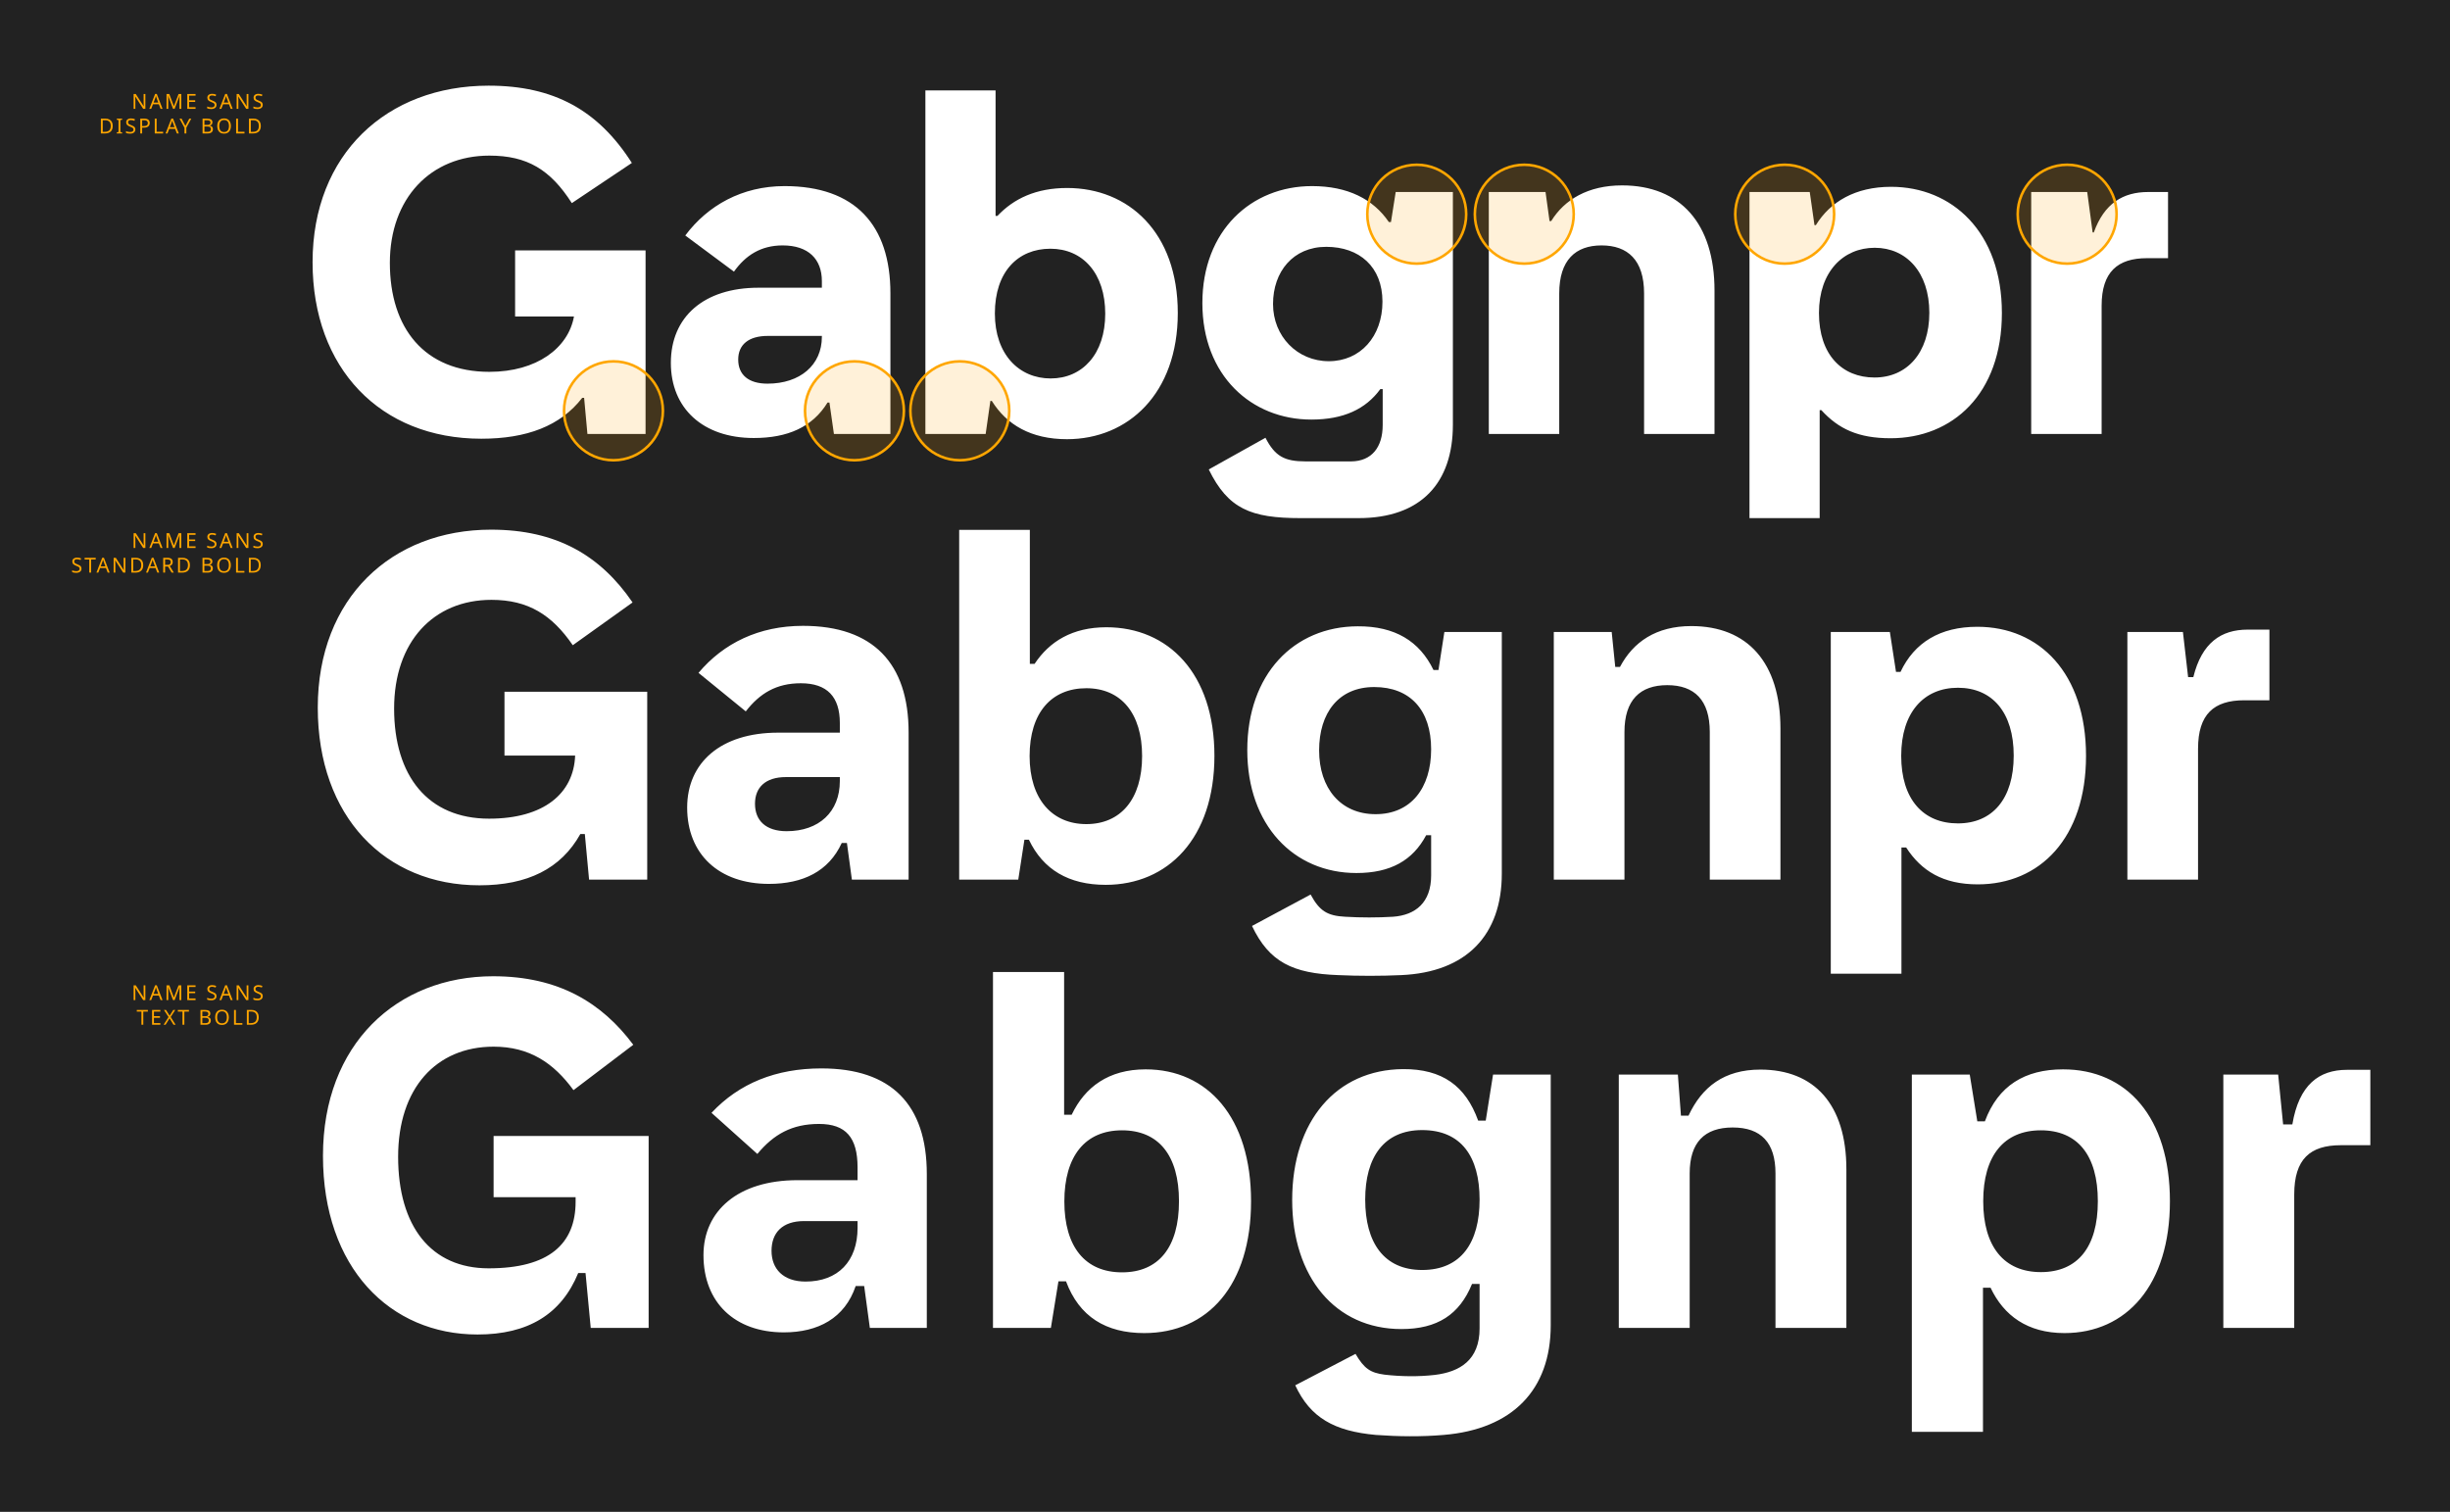
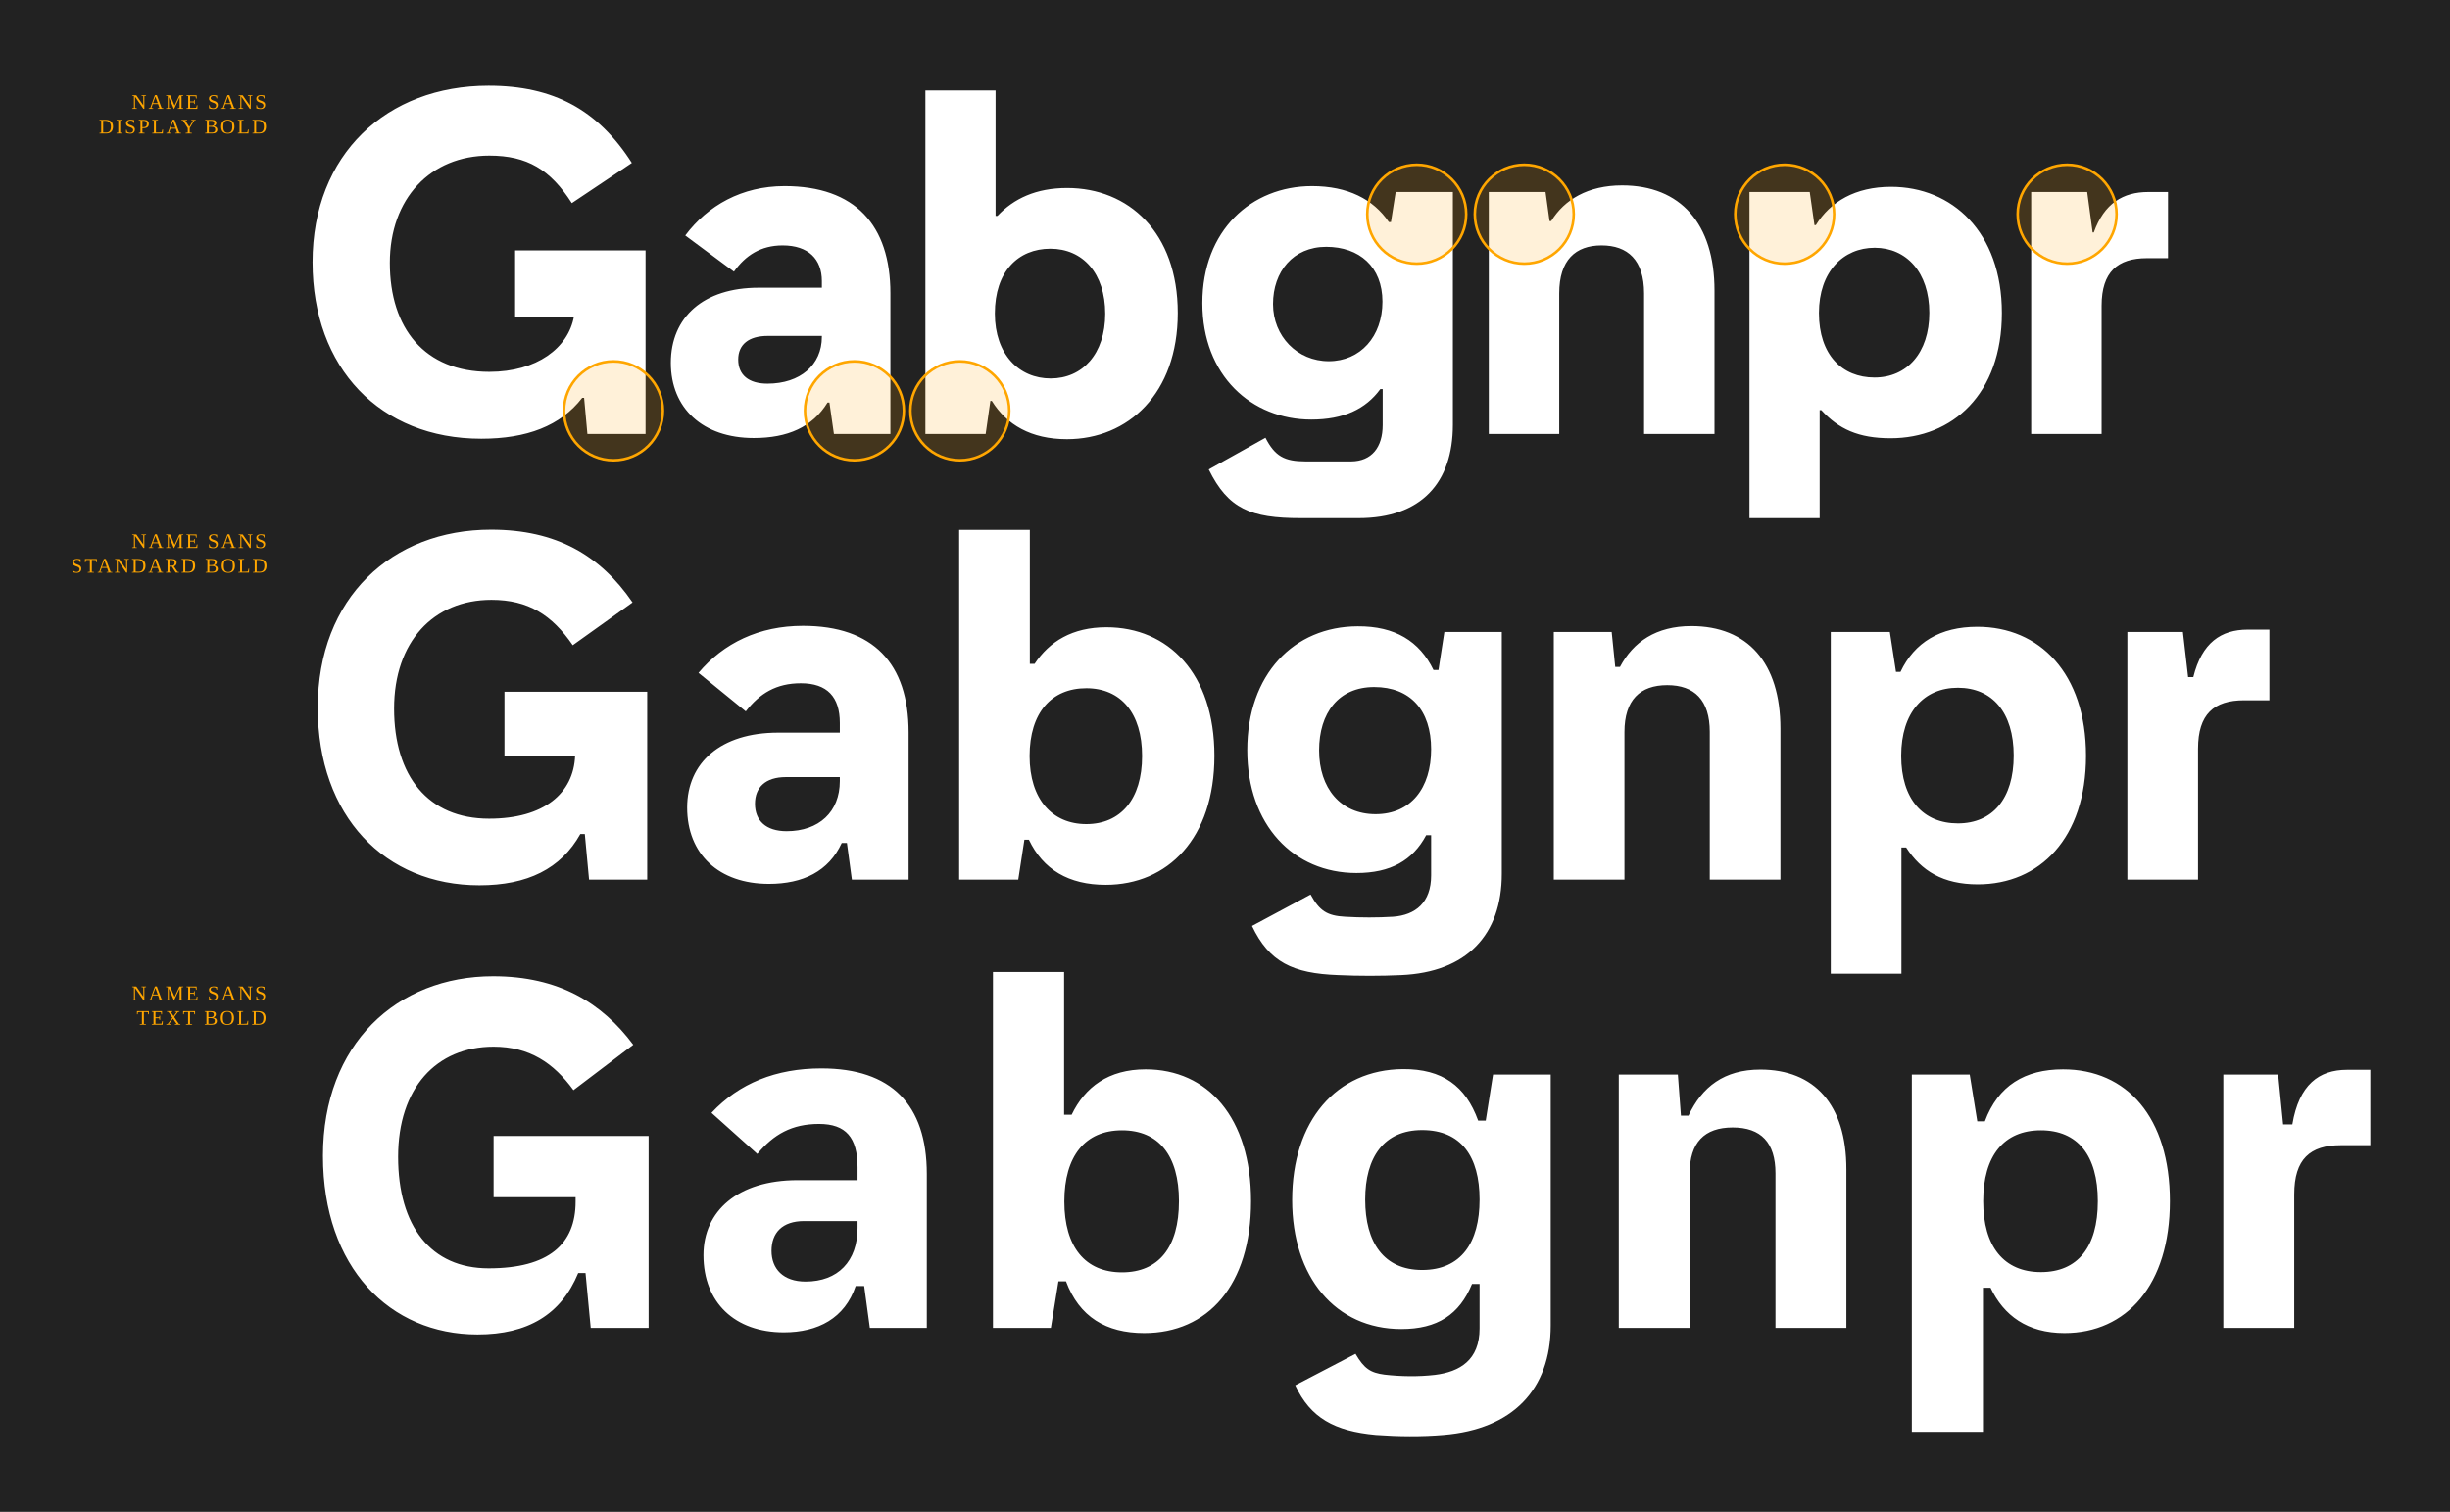
<svg xmlns="http://www.w3.org/2000/svg" width="1891" height="1167" viewBox="0 0 1891 1167">
  <g fill="none" fill-rule="evenodd">
    <rect width="1891" height="1167" fill="#222" />
    <path fill="#FFF" fill-rule="nonzero" d="M371.497,338.648 C406.52,338.648 432.605,328.798 449.387,307.091 L450.846,307.091 L453.4,335 L498.273,335 L498.273,193.267 L397.582,193.267 L397.582,244.342 L443.002,244.342 C438.625,268.602 414.364,287.026 377.699,287.026 C327.719,287.026 300.904,253.462 300.904,202.934 C300.904,153.136 332.279,120.12 377.699,120.12 C406.885,120.12 424.761,130.882 441.361,156.784 L487.693,125.774 C461.608,84.914 427.315,66.126 377.152,66.126 C298.533,66.126 241.256,119.025 241.256,202.387 C241.256,284.107 293.425,338.648 371.497,338.648 Z M581.817,338.101 C607.902,338.101 627.055,329.71 638.73,310.739 L640.189,310.739 L643.655,335 L687.251,335 L687.251,226.465 C687.251,173.749 660.072,143.651 605.531,143.651 C572.697,143.651 546.247,158.608 528.918,181.775 L566.495,209.684 C575.433,197.097 587.29,189.436 604.071,189.436 C623.954,189.436 634.352,200.016 634.352,216.98 L634.352,222.088 L585.466,222.088 C543.146,222.088 517.791,244.706 517.791,280.094 C517.791,315.117 542.417,338.101 581.817,338.101 Z M592.397,296.146 C577.804,296.146 569.778,289.397 569.778,277.54 C569.778,266.049 577.804,259.299 592.58,259.299 L634.352,259.299 L634.352,260.029 C634.352,281.736 617.57,296.146 592.397,296.146 Z M823.512,339.013 C870.574,339.013 909.063,303.99 909.063,241.606 C909.063,179.221 870.939,145.11 823.694,145.11 C799.616,145.11 782.47,153.319 769.883,166.635 L768.424,166.635 L768.424,69.774 L714.248,69.774 L714.248,335 L760.763,335 L764.411,309.462 L765.505,309.462 C776.997,327.886 795.786,339.013 823.512,339.013 Z M810.926,292.133 C786.665,292.133 767.877,273.71 767.877,241.97 C767.877,209.684 785.753,191.99 810.743,191.99 C835.734,191.99 853.063,210.96 853.063,242.153 C853.063,273.345 835.369,292.133 810.926,292.133 Z M1048.607,399.938 C1096.946,399.938 1121.389,372.577 1121.389,327.886 L1121.389,148.211 L1077.246,148.211 L1073.598,171.377 L1071.956,171.377 C1059.917,153.683 1040.216,143.651 1012.672,143.651 C965.793,143.651 928.034,177.944 928.034,233.944 C928.034,289.944 965.975,323.873 1012.125,323.873 C1036.933,323.873 1054.08,315.847 1065.389,300.342 L1067.213,300.342 L1067.213,328.068 C1067.213,345.397 1058.64,355.977 1042.953,356.16 L1007.747,356.16 C991.33,356.16 984.034,352.147 976.737,337.919 L932.959,362.362 C947.916,392.824 965.428,399.938 1003.734,399.938 L1048.607,399.938 Z M1025.624,278.817 C1001.363,278.817 982.575,259.664 982.575,234.674 C982.575,209.684 998.08,190.53 1023.617,190.53 C1049.155,190.53 1067.031,205.853 1067.031,232.85 C1067.031,259.847 1049.884,278.817 1025.624,278.817 Z M1203.474,335 L1203.474,226.465 C1203.474,200.745 1216.061,189.436 1236.126,189.436 C1256.374,189.436 1268.96,200.745 1268.96,226.465 L1268.96,335 L1323.319,335 L1323.319,224.276 C1323.319,172.654 1297.051,143.103 1251.996,143.103 C1225.729,143.103 1207.487,154.048 1197.272,170.648 L1195.996,170.648 L1192.895,148.211 L1149.116,148.211 L1149.116,335 L1203.474,335 Z M1404.492,399.938 L1404.492,316.576 L1405.768,316.576 C1419.084,331.169 1434.407,338.283 1459.215,338.283 C1507.007,338.283 1545.131,304.173 1545.131,241.606 C1545.131,179.038 1506.642,144.198 1459.58,144.198 C1432.036,144.198 1412.7,155.69 1401.573,173.749 L1400.478,173.749 L1396.83,148.211 L1350.315,148.211 L1350.315,399.938 L1404.492,399.938 Z M1446.811,291.404 C1421.821,291.404 1403.944,273.892 1403.944,241.606 C1403.944,209.684 1422.733,191.26 1446.993,191.26 C1471.436,191.26 1489.13,210.231 1489.13,241.423 C1489.13,272.433 1471.801,291.404 1446.811,291.404 Z M1622.108,335 L1622.108,235.951 C1622.108,209.866 1634.512,199.286 1657.131,199.286 L1673.366,199.286 L1673.366,148.211 L1658.043,148.211 C1638.707,148.211 1624.115,156.967 1616.088,179.403 L1615.176,179.403 L1610.981,148.211 L1567.749,148.211 L1567.749,335 L1622.108,335 Z" />
-     <text fill="#FFA600" font-family="NameSansText-Medium, Name Sans Text" font-size="16" font-weight="400" letter-spacing="1.508">
+     <text fill="#FFA600" font-size="16" font-weight="400" letter-spacing="1.508">
      <tspan x="101.587" y="84">NAME SANS </tspan>
      <tspan x="76.314" y="103">DISPLAY BOLD</tspan>
    </text>
-     <text fill="#FFA600" font-family="NameSansText-Medium, Name Sans Text" font-size="16" font-weight="400" letter-spacing="1.508">
+     <text fill="#FFA600" font-size="16" font-weight="400" letter-spacing="1.508">
      <tspan x="101.587" y="423">NAME SANS </tspan>
      <tspan x="54.861" y="442">STANDARD BOLD</tspan>
    </text>
-     <text fill="#FFA600" font-family="NameSansText-Medium, Name Sans Text" font-size="16" font-weight="400" letter-spacing="1.508">
+     <text fill="#FFA600" font-size="16" font-weight="400" letter-spacing="1.508">
      <tspan x="101.587" y="772">NAME SANS </tspan>
      <tspan x="105.423" y="791">TEXT BOLD</tspan>
    </text>
    <path fill="#FFF" fill-rule="nonzero" d="M370.038 683.378C407.067 683.378 432.97 670.609 447.928 643.795L451.393 643.795 454.677 679 499.55 679 499.55 533.983 389.374 533.983 389.374 583.234 443.915 583.234C442.82 612.42 419.836 631.938 377.517 631.938 330.272 631.938 304.188 598.922 304.188 546.934 304.188 495.494 334.468 463.025 379.341 463.025 407.797 463.025 426.038 474.7 442.09 498.048L488.24 465.032C463.25 428.55 429.322 408.849 378.976 408.849 302.546 408.849 245.269 461.384 245.269 546.205 245.269 630.296 297.256 683.378 370.038 683.378zM593.492 682.283C619.759 682.283 639.642 672.616 649.674 650.726L653.687 650.726 657.518 679 701.297 679 701.297 565.358C701.297 512.094 673.935 483.09 619.759 483.09 585.83 483.09 558.469 496.406 539.133 519.39L575.615 549.123C586.378 535.26 599.146 527.416 618.117 527.416 638.547 527.416 648.215 537.996 648.215 558.061L648.215 565.54 600.606 565.54C556.28 565.54 530.377 588.706 530.377 623.365 530.377 659.3 554.82 682.283 593.492 682.283zM607.172 641.606C591.12 641.606 582.729 633.397 582.729 620.446 582.729 607.86 590.755 599.834 606.625 599.834L648.215 599.834 648.215 602.935C648.215 626.648 632.163 641.606 607.172 641.606zM853.427 683.013C901.402 683.013 937.337 647.078 937.337 583.417 937.337 519.755 901.584 484.185 853.975 484.185 827.708 484.185 810.014 495.13 798.522 512.459L794.874 512.459 794.874 409.032 740.333 409.032 740.333 679 785.935 679 790.678 648.173 794.144 648.173C805.089 671.156 824.789 683.013 853.427 683.013zM838.47 636.133C812.203 636.133 794.691 616.98 794.691 583.599 794.691 550.035 811.655 531.247 838.47 531.247 865.102 531.247 881.519 550.4 881.519 583.599 881.519 616.98 864.919 636.133 838.47 636.133zM1081.441 752.694C1131.969 750.505 1159.149 721.684 1159.149 674.44L1159.149 487.833 1114.823 487.833 1110.262 517.201 1106.432 517.201C1095.669 494.947 1076.699 483.273 1047.878 483.453 998.627 483.638 962.692 520.485 962.692 579.039 962.692 636.863 998.444 673.892 1046.966 673.892 1073.233 673.892 1090.38 664.225 1100.777 644.707L1104.608 644.707 1104.608 675.717C1104.608 696.694 1092.568 706.362 1075.239 707.639 1063.2 708.368 1050.432 708.368 1038.21 707.639 1024.529 706.909 1018.51 703.261 1011.578 690.492L966.34 714.753C979.656 742.661 997.715 751.417 1032.92 752.694 1048.79 753.424 1065.754 753.424 1081.441 752.694zM1061.741 628.472C1034.744 628.472 1018.145 608.407 1018.145 579.221 1018.145 550.4 1033.102 530.335 1060.647 530.335 1088.555 530.335 1104.608 548.211 1104.608 578.309 1104.608 608.407 1088.92 628.472 1061.741 628.472zM1253.82 679L1253.82 564.993C1253.82 540.368 1265.859 528.876 1286.836 528.876 1307.814 528.876 1319.67 540.368 1319.67 564.993L1319.67 679 1374.211 679 1374.211 562.439C1374.211 511.547 1348.856 483.273 1305.442 483.273 1278.263 483.273 1260.569 495.494 1250.354 514.83L1246.706 514.83 1243.97 487.833 1199.279 487.833 1199.279 679 1253.82 679zM1467.606 751.6L1467.606 654.192 1471.254 654.192C1482.928 672.251 1499.71 682.648 1526.525 682.648 1574.316 682.648 1610.069 647.078 1610.069 583.417 1610.069 519.573 1574.134 483.82 1526.16 483.82 1497.521 483.82 1477.638 495.859 1466.876 518.661L1463.41 518.661 1458.668 487.833 1413.065 487.833 1413.065 751.6 1467.606 751.6zM1511.202 635.586C1484.388 635.586 1467.423 616.98 1467.423 583.417 1467.423 549.853 1484.935 530.882 1511.202 530.882 1537.652 530.882 1554.251 549.853 1554.251 583.234 1554.251 616.615 1537.834 635.586 1511.202 635.586zM1696.532 679L1696.532 577.944C1696.532 551.312 1708.753 540.55 1732.102 540.55L1751.62 540.55 1751.62 486.009 1734.838 486.009C1714.408 486.009 1699.45 496.042 1692.884 522.674L1688.87 522.674 1684.857 487.833 1641.991 487.833 1641.991 679 1696.532 679zM368.579 1030.108C407.432 1030.108 433.152 1014.603 446.286 982.681L451.941 982.681 455.954 1025 500.644 1025 500.644 876.882 380.983 876.882 380.983 924.127 444.279 924.127 444.279 927.592C444.279 960.244 423.667 979.032 377.152 979.032 332.644 979.032 307.289 946.563 307.289 892.934 307.289 840.035 336.657 807.931 380.983 807.931 408.709 807.931 427.315 820.517 442.638 841.494L488.788 806.471C464.709 774.185 431.328 753.572 380.618 753.572 306.377 753.572 249.282 805.924 249.282 892.205 249.282 978.485 300.904 1030.108 368.579 1030.108zM604.984 1028.466C631.433 1028.466 652.046 1017.521 660.437 992.713L667.003 992.713 671.381 1025 715.342 1025 715.342 906.25C715.342 852.439 687.798 824.713 633.987 824.713 598.964 824.713 570.508 836.204 549.166 859.006L584.553 890.745C597.14 875.605 611.186 867.579 632.163 867.579 652.958 867.579 661.896 878.159 661.896 901.143L661.896 910.993 615.563 910.993C569.413 910.993 542.964 934.889 542.964 968.817 542.964 1005.482 567.224 1028.466 604.984 1028.466zM621.765 989.247C604.436 989.247 595.498 979.397 595.498 965.534 595.498 951.671 603.707 942.55 620.671 942.55L661.896 942.55 661.896 947.84C661.896 973.56 646.756 989.247 621.765 989.247zM883.161 1029.013C932.229 1029.013 965.61 992.166 965.61 927.228 965.61 862.472 932.047 825.442 884.255 825.442 855.616 825.442 837.375 839.123 827.16 860.465L821.323 860.465 821.323 750.289 766.417 750.289 766.417 1025 811.108 1025 816.945 989.065 822.782 989.065C832.997 1016.427 853.61 1029.013 883.161 1029.013zM866.014 982.133C837.558 982.133 821.506 962.433 821.506 927.41 821.506 892.387 837.558 872.504 866.014 872.504 894.288 872.504 909.975 891.84 909.975 927.228 909.975 962.798 894.288 982.133 866.014 982.133zM1114.275 1107.632C1167.175 1103.254 1196.908 1072.974 1196.908 1022.993L1196.908 829.455 1152.399 829.455 1146.745 865.025 1140.907 865.025C1131.24 838.211 1113.181 825.077 1082.901 825.258 1031.461 825.625 997.35 865.208 997.35 926.316 997.35 985.782 1030.731 1025.912 1081.624 1025.912 1109.35 1025.912 1126.497 1014.785 1136.165 991.072L1142.002 991.072 1142.002 1025.365C1142.002 1049.99 1126.679 1058.928 1107.526 1061.3 1094.94 1062.759 1081.259 1062.577 1068.673 1061.117 1057.728 1059.658 1052.985 1056.557 1046.236 1045.065L999.721 1069.326C1011.396 1094.499 1030.001 1104.714 1061.923 1107.632 1079.252 1108.909 1097.311 1109.092 1114.275 1107.632zM1097.676 980.309C1068.125 980.309 1053.715 959.15 1053.715 925.951 1053.715 893.299 1068.125 872.322 1097.676 872.322 1127.774 872.322 1142.002 892.752 1142.002 925.951 1142.002 959.15 1127.774 980.309 1097.676 980.309zM1304.165 1025L1304.165 905.703C1304.165 881.99 1315.475 870.315 1337.364 870.315 1359.254 870.315 1370.381 881.99 1370.381 905.703L1370.381 1025 1425.104 1025 1425.104 902.602C1425.104 852.621 1400.478 825.625 1358.706 825.625 1330.797 825.625 1313.651 838.941 1303.253 861.195L1297.416 861.195 1295.045 829.455 1249.442 829.455 1249.442 1025 1304.165 1025zM1530.538 1105.261L1530.538 993.99 1536.375 993.99C1546.59 1015.515 1564.831 1029.013 1593.469 1029.013 1641.261 1029.013 1674.825 991.984 1674.825 927.228 1674.825 862.289 1641.444 825.442 1592.375 825.442 1562.824 825.442 1542.212 838.029 1531.997 865.573L1526.16 865.573 1520.323 829.455 1475.632 829.455 1475.632 1105.261 1530.538 1105.261zM1575.228 981.951C1546.772 981.951 1530.72 962.251 1530.72 927.228 1530.72 892.022 1546.772 872.504 1575.228 872.504 1603.502 872.504 1619.189 891.657 1619.189 927.228 1619.189 962.798 1603.502 981.951 1575.228 981.951zM1770.773 1025L1770.773 921.938C1770.773 894.758 1782.995 883.996 1806.708 883.996L1829.509 883.996 1829.509 825.807 1811.451 825.807C1789.926 825.807 1774.421 837.299 1769.314 867.944L1762.2 867.944 1758.369 829.455 1716.05 829.455 1716.05 1025 1770.773 1025z" />
    <circle cx="473.5" cy="317.104" r="38.163" fill="#FFA600" fill-opacity=".15" stroke="#FFA600" stroke-width="2" />
    <circle cx="659.5" cy="317.104" r="38.163" fill="#FFA600" fill-opacity=".15" stroke="#FFA600" stroke-width="2" />
    <circle cx="740.826" cy="317.104" r="38.163" fill="#FFA600" fill-opacity=".15" stroke="#FFA600" stroke-width="2" />
    <circle cx="1093.5" cy="165.337" r="38.163" fill="#FFA600" fill-opacity=".15" stroke="#FFA600" stroke-width="2" />
    <circle cx="1176.5" cy="165.337" r="38.163" fill="#FFA600" fill-opacity=".15" stroke="#FFA600" stroke-width="2" />
    <circle cx="1377.5" cy="165.337" r="38.163" fill="#FFA600" fill-opacity=".15" stroke="#FFA600" stroke-width="2" />
    <circle cx="1595.5" cy="165.337" r="38.163" fill="#FFA600" fill-opacity=".15" stroke="#FFA600" stroke-width="2" />
  </g>
</svg>
